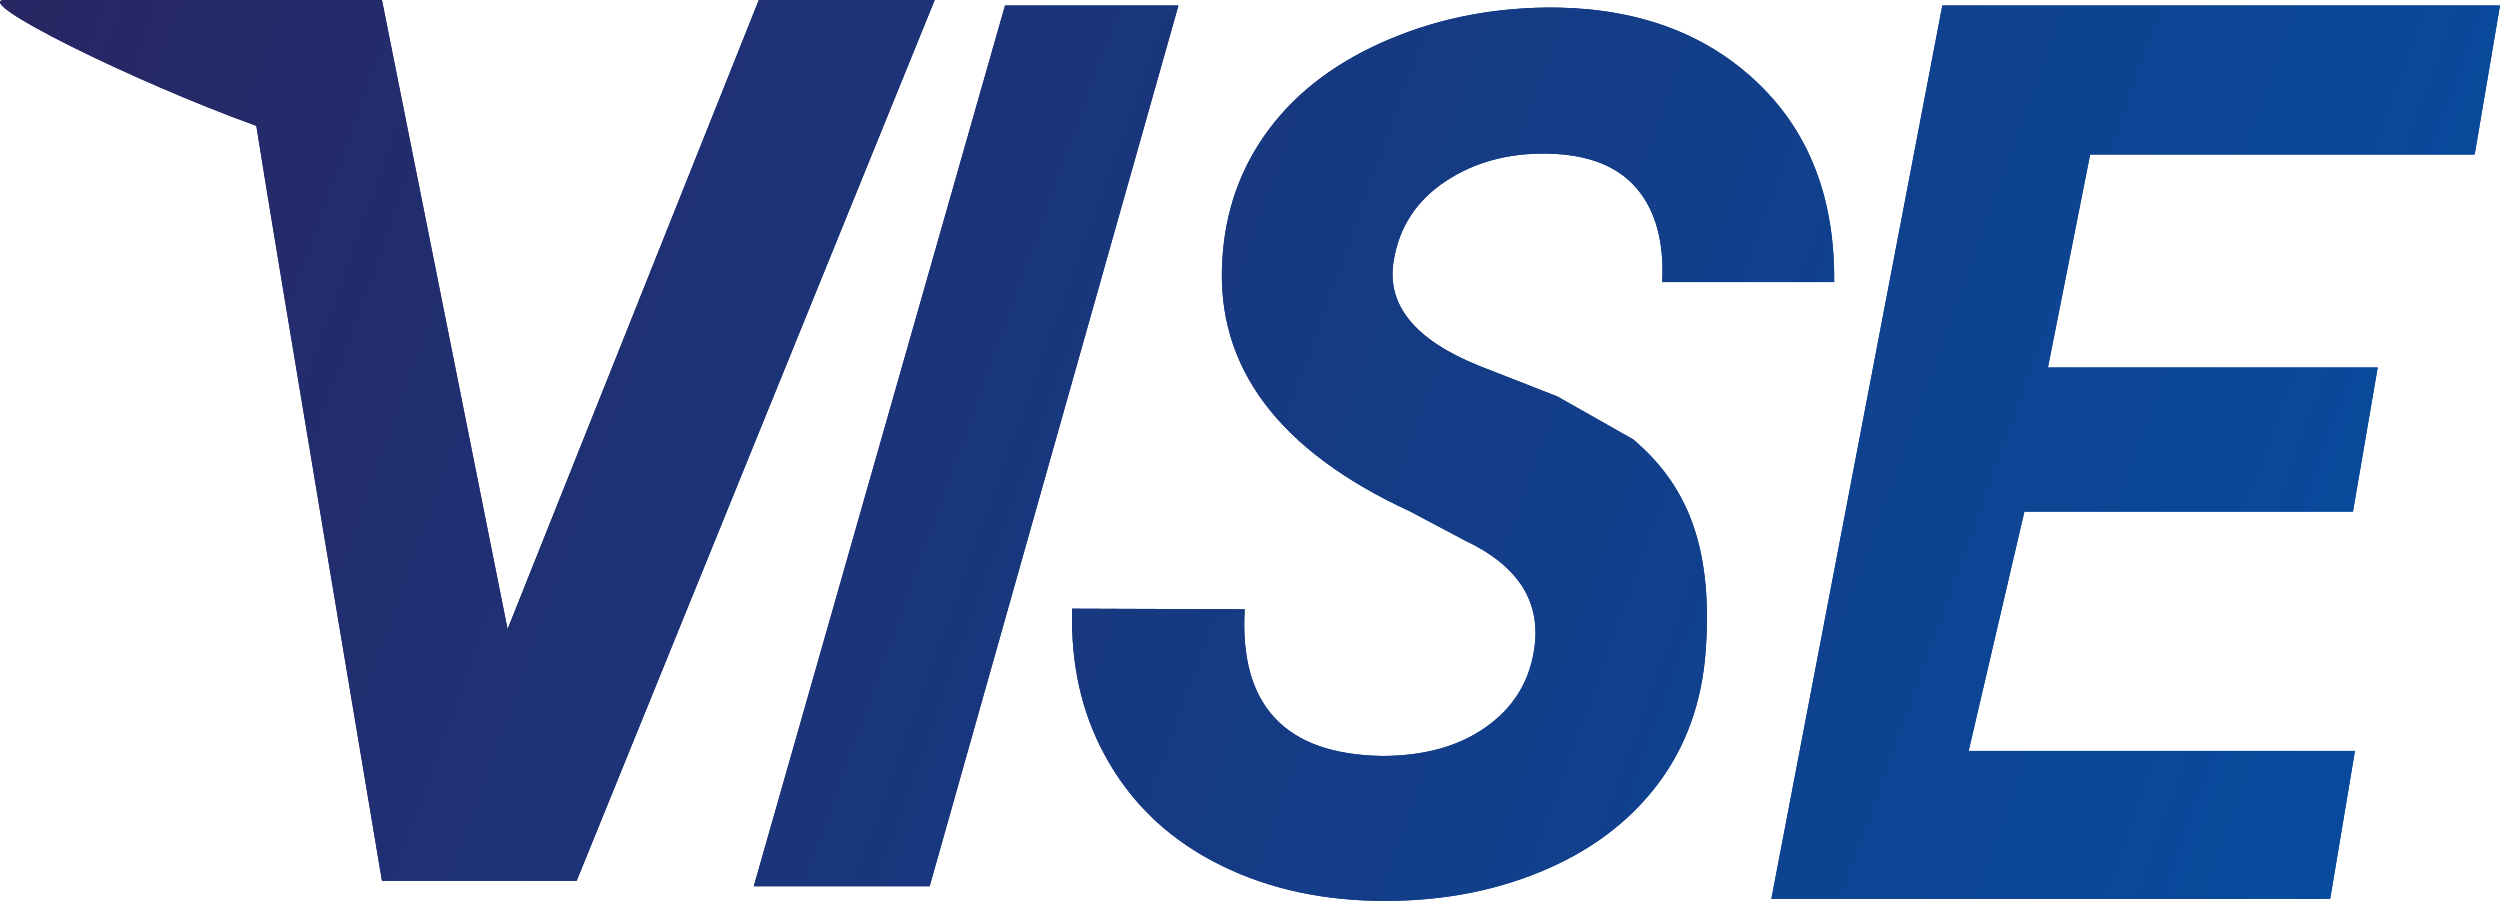
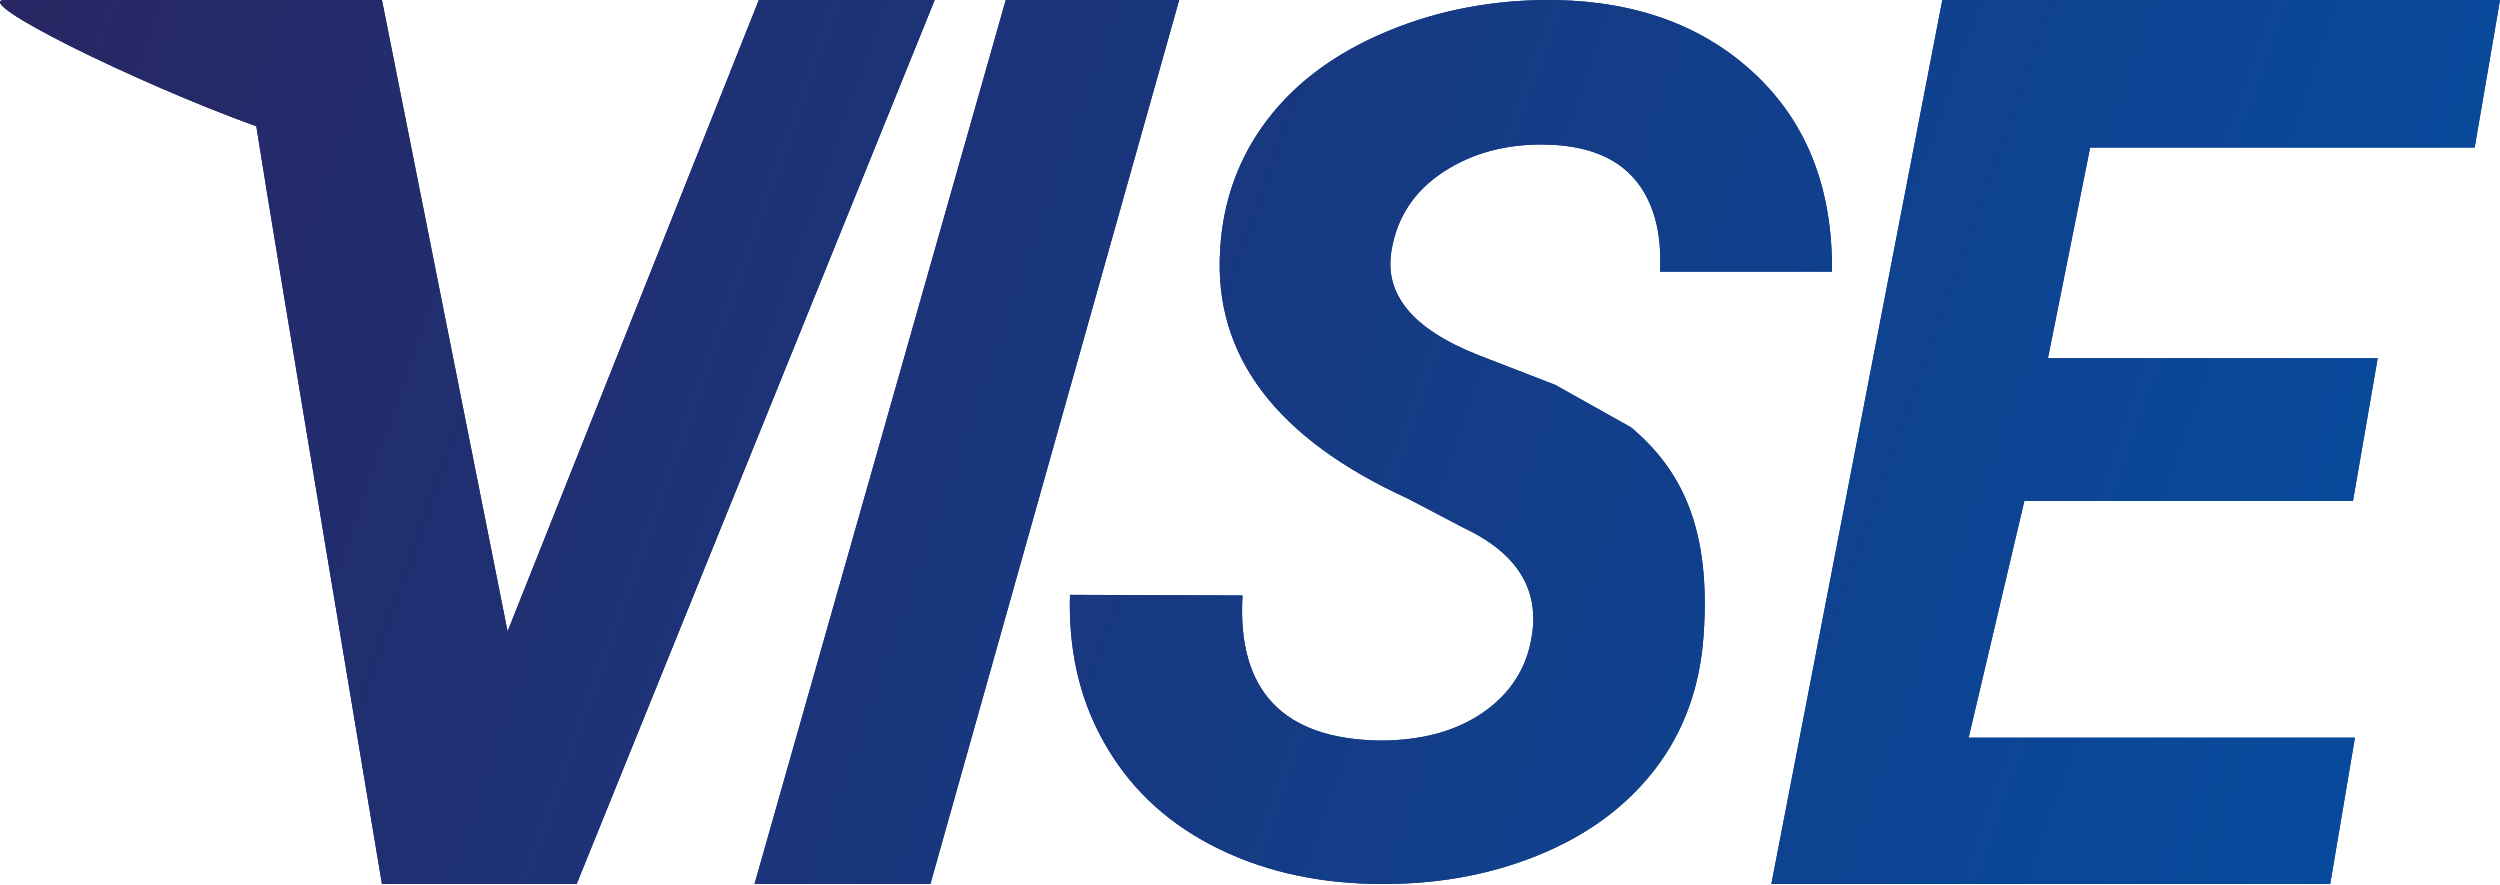
- <svg xmlns="http://www.w3.org/2000/svg" xmlns:xlink="http://www.w3.org/1999/xlink" width="444px" height="160px" viewBox="0 0 444 160" version="1.1">
+ <svg xmlns="http://www.w3.org/2000/svg" xmlns:xlink="http://www.w3.org/1999/xlink" width="444px" height="157px" viewBox="0 0 444 157" version="1.1">
  <defs>
-     <linearGradient gradientUnits="userSpaceOnUse" x1="0" y1="0" x2="444" y2="160" id="gradient_1">
+     <linearGradient gradientUnits="userSpaceOnUse" x1="0" y1="0" x2="444" y2="157" id="gradient_1">
      <stop offset="0%" stop-color="#282663" />
      <stop offset="100%" stop-color="#054DA1" />
    </linearGradient>
-     <path d="M67.834 4.57764e-05C67.834 4.57764e-05 70.918 15.446 76.496 43.379C82.073 71.313 90.145 111.734 90.145 111.734L134.768 4.57764e-05L166.004 6.10352e-05L102.416 156.428L67.834 156.428C67.834 156.428 48.69 42.588 45.522 22.347C23.768 14.525 -5.516 0 0.899 4.57764e-05C7.313 -4.57764e-05 67.834 4.57764e-05 67.834 4.57764e-05ZM417.888 90.872L359.53 90.872L349.629 133.371L418.237 133.371L413.844 159.633L314.593 159.633L344.958 0.97L444 0.97L439.503 27.451L371.208 27.451L363.713 65.264L422.281 65.264L417.888 90.872ZM272.41 115.666C273.874 107.092 269.795 100.534 260.174 95.995L250.447 90.84C227.02 80.032 215.899 65.152 217.084 46.201C217.572 37.41 220.361 29.628 225.451 22.854C230.541 16.081 237.688 10.767 246.891 6.912C256.095 3.056 266.03 1.201 276.698 1.345C291.41 1.633 303.298 6.155 312.362 14.91C321.426 23.665 325.888 35.392 325.749 50.092L295.21 50.092C295.558 42.958 294.042 37.41 290.66 33.447C287.279 29.483 282.032 27.43 274.92 27.286C267.948 27.142 261.882 28.781 256.722 32.204C251.563 35.626 248.495 40.328 247.519 46.309C246.194 54.163 251.284 60.396 262.788 65.008L276.593 70.412C276.593 70.412 290.05 78.03 290.05 78.03C299.151 85.762 304.274 96.319 302.949 115.342C302.322 124.638 299.445 132.654 294.321 139.391C289.196 146.129 282.224 151.299 273.404 154.902C264.584 158.504 254.875 160.198 244.277 159.982C233.469 159.765 223.848 157.424 215.411 152.956C206.974 148.488 200.56 142.184 196.167 134.041C192.054 126.475 190.136 117.828 190.415 108.1L221.059 108.208C220.082 125.286 228.205 133.969 245.427 134.257C252.888 134.257 259.023 132.564 263.834 129.177C268.645 125.79 271.504 121.287 272.41 115.666L272.41 115.666ZM165.106 157.398L133.869 157.398L178.492 0.97L209.291 0.97L165.106 157.398Z" id="path_1" />
+     <path d="M67.834 7.62939e-05C67.834 7.62939e-05 70.918 15.502 76.496 43.538C82.073 71.574 90.145 112.143 90.145 112.143L134.768 7.62939e-05L166.004 9.15527e-05L102.416 157L67.834 157C67.834 157 48.69 42.744 45.522 22.429C23.768 14.579 -5.516 0 0.899 7.62939e-05C7.313 -1.52588e-05 67.834 7.62939e-05 67.834 7.62939e-05ZM417.889 88.96L359.53 88.96L349.629 131.013L418.237 131.013L413.845 157L314.593 157L344.958 0L444 0L439.503 26.203L371.209 26.203L363.713 63.62L422.281 63.62L417.889 88.96ZM272.022 113.131C273.486 104.646 269.407 98.157 259.785 93.665L250.059 88.565C226.631 77.87 215.51 63.146 216.696 44.393C217.184 35.694 219.973 27.994 225.063 21.291C230.152 14.589 237.299 9.33 246.503 5.516C255.706 1.701 265.642 -0.135 276.31 0.008C291.021 0.293 302.909 4.767 311.973 13.43C321.037 22.094 325.5 33.698 325.36 48.244L294.821 48.244C295.17 41.185 293.653 35.694 290.272 31.773C286.89 27.851 281.643 25.819 274.532 25.677C267.559 25.534 261.493 27.156 256.334 30.543C251.174 33.93 248.106 38.582 247.13 44.5C245.805 52.272 250.895 58.44 262.4 63.003L276.205 68.351C276.205 68.351 289.662 75.889 289.662 75.889C298.762 83.54 303.885 93.986 302.561 112.81C301.933 122.008 299.057 129.94 293.932 136.607C288.807 143.274 281.835 148.39 273.015 151.955C264.195 155.52 254.486 157.196 243.888 156.982C233.081 156.768 223.459 154.451 215.023 150.03C206.586 145.609 200.171 139.37 195.779 131.313C191.665 123.826 189.748 115.27 190.027 105.644L220.67 105.751C219.694 122.65 227.817 131.242 245.039 131.527C252.499 131.527 258.635 129.851 263.446 126.5C268.256 123.149 271.115 118.693 272.022 113.131L272.022 113.131ZM165.236 157L134 157L178.623 3.05176e-05L209.422 3.05176e-05L165.236 157Z" id="path_1" />
    <clipPath id="clip_1">
      <use xlink:href="#path_1" />
    </clipPath>
  </defs>
  <g id="VISE">
    <use stroke="none" fill="url(#gradient_1)" xlink:href="#path_1" fill-rule="evenodd" />
    <g clip-path="url(#clip_1)">
      <use xlink:href="#path_1" fill="none" stroke="url(#gradient_1)" stroke-width="2" stroke-linejoin="round" />
    </g>
  </g>
</svg>
